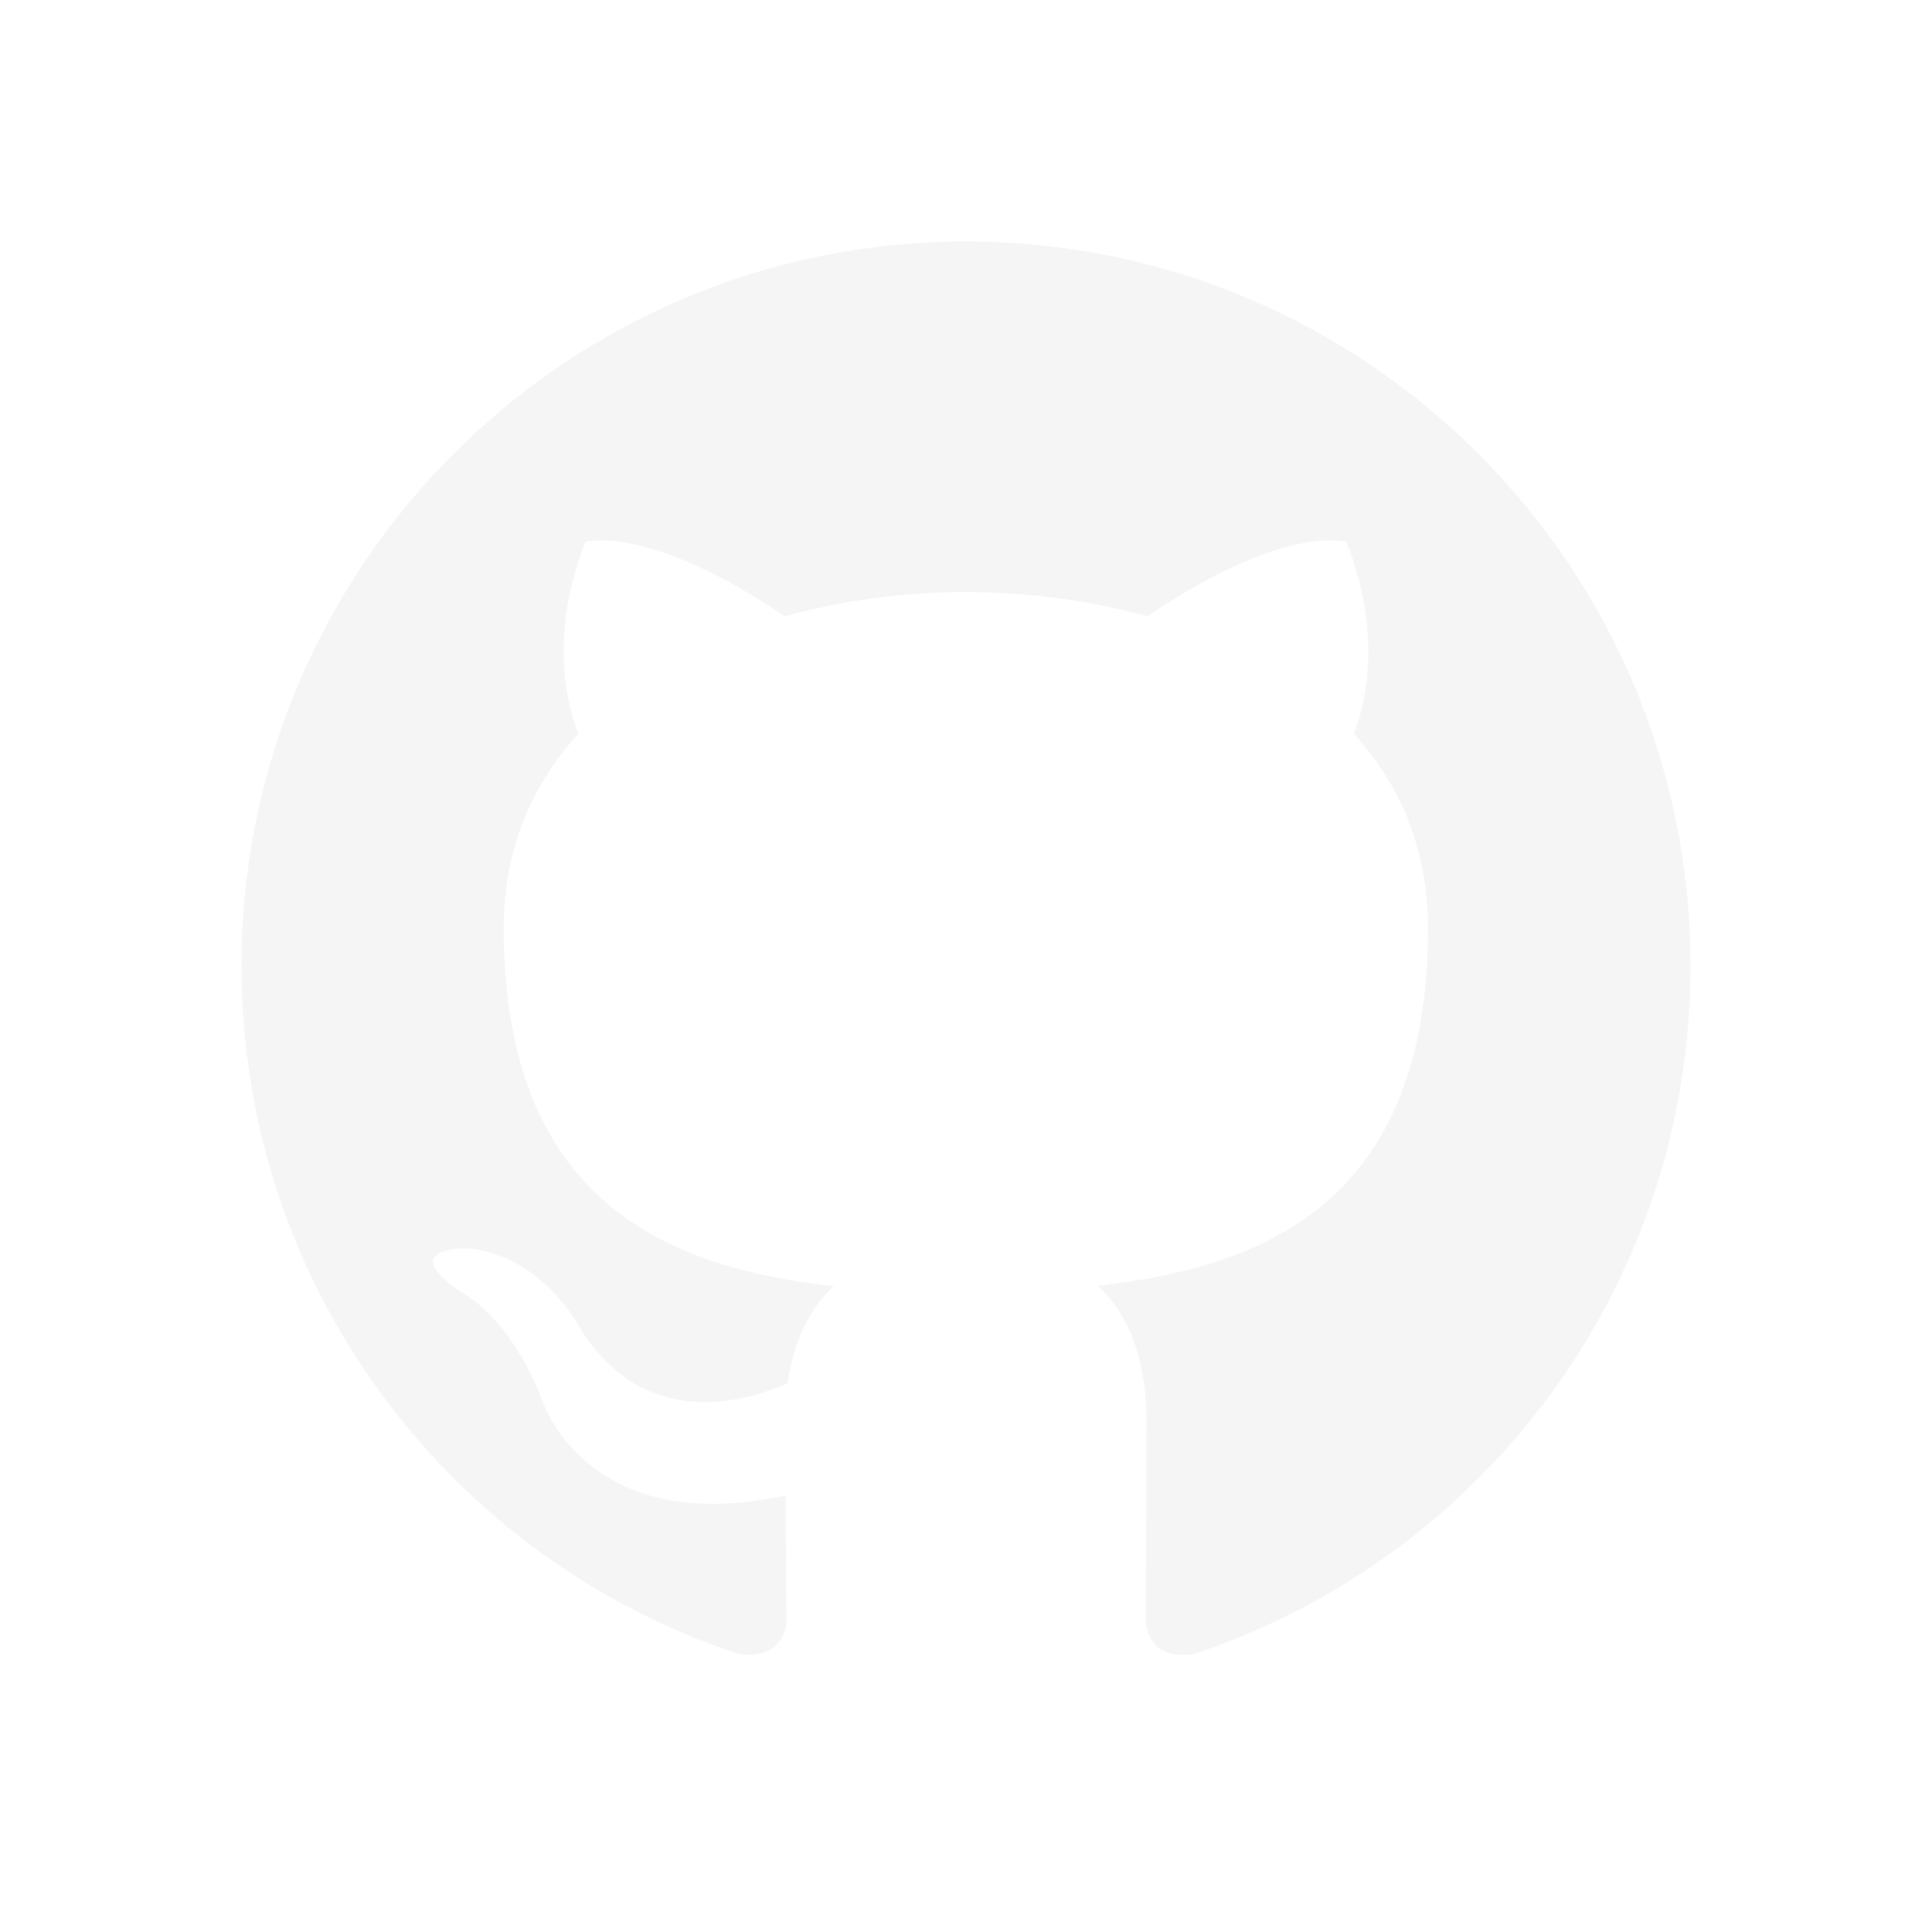
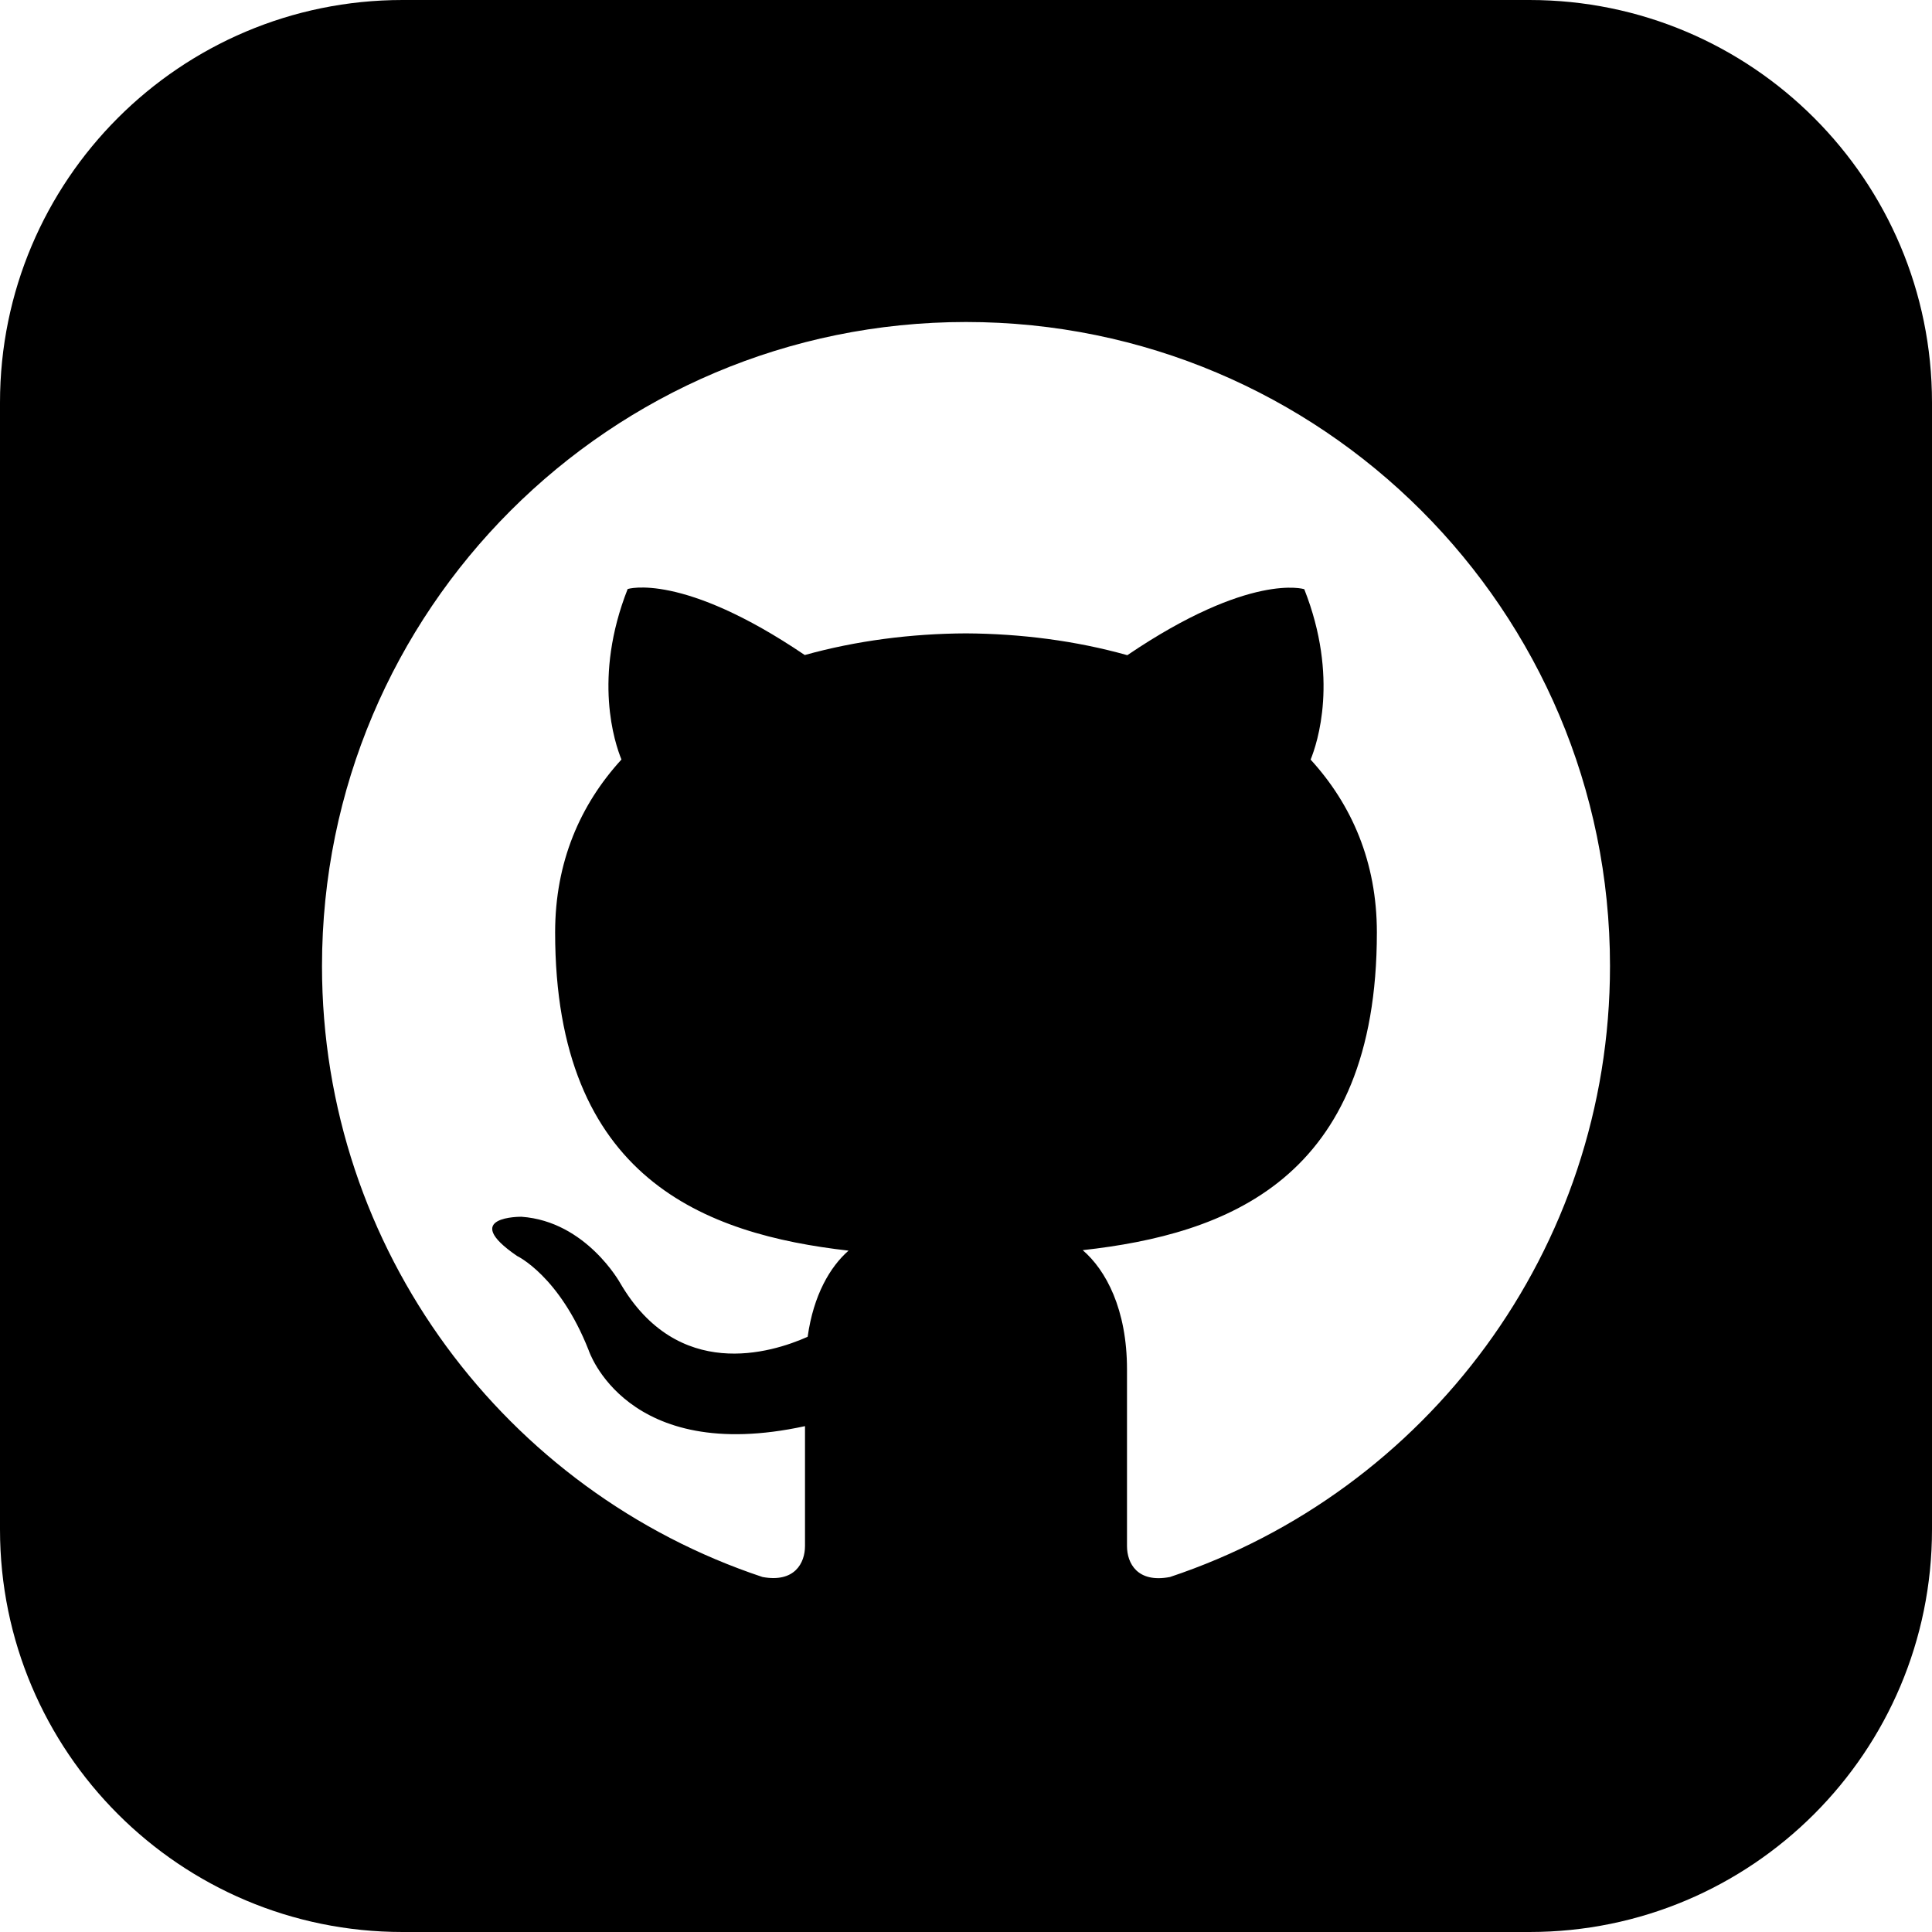
- <svg xmlns="http://www.w3.org/2000/svg" x="0px" y="0px" width="96" height="96" viewBox="0 0 172 172" style=" fill:#000000;">
-   <g fill="none" fill-rule="none" stroke="none" stroke-width="1" stroke-linecap="butt" stroke-linejoin="miter" stroke-miterlimit="10" stroke-dasharray="" stroke-dashoffset="0" font-family="none" font-weight="none" font-size="none" text-anchor="none" style="mix-blend-mode: normal">
-     <path d="M0,172v-172h172v172z" fill="none" fill-rule="nonzero" />
-     <g fill="#f5f5f5" fill-rule="evenodd">
-       <path d="M86,21.5c-35.63,0 -64.5,28.87 -64.5,64.5c0,28.492 18.477,52.679 44.113,61.204c3.233,0.588 4.409,-1.386 4.409,-3.107c0,-1.533 -0.063,-5.585 -0.084,-10.96c-17.952,3.884 -21.731,-8.65 -21.731,-8.65c-2.939,-7.454 -7.16,-9.448 -7.16,-9.448c-5.858,-3.989 0.441,-3.905 0.441,-3.905c6.467,0.462 9.868,6.635 9.868,6.635c5.753,9.868 15.096,7.013 18.771,5.375c0.588,-4.178 2.268,-7.013 4.094,-8.629c-14.319,-1.617 -29.374,-7.16 -29.374,-31.872c0,-7.055 2.52,-12.808 6.635,-17.322c-0.651,-1.617 -2.876,-8.188 0.63,-17.07c0,0 5.417,-1.722 17.742,6.614c5.144,-1.428 10.666,-2.142 16.146,-2.163c5.48,0.021 11.002,0.735 16.146,2.163c12.325,-8.335 17.721,-6.614 17.721,-6.614c3.527,8.881 1.323,15.453 0.651,17.07c4.136,4.514 6.614,10.267 6.614,17.322c0,24.775 -15.075,30.213 -29.437,31.83c2.31,1.974 4.367,5.921 4.367,11.926c0,8.629 -0.063,15.579 -0.063,17.7c0,1.722 1.155,3.737 4.43,3.107c25.615,-8.545 44.071,-32.712 44.071,-61.204c0,-35.63 -28.87,-64.5 -64.5,-64.5z" />
-     </g>
-   </g>
+ <svg xmlns="http://www.w3.org/2000/svg" width="24" height="24" viewBox="0 0 24 24">
+   <path d="M19 0h-14c-2.761 0-5 2.239-5 5v14c0 2.761 2.239 5 5 5h14c2.762 0 5-2.239 5-5v-14c0-2.761-2.238-5-5-5zm-4.466 19.59c-.405.078-.534-.171-.534-.384v-2.195c0-.747-.262-1.233-.55-1.481 1.782-.198 3.654-.875 3.654-3.947 0-.874-.312-1.588-.823-2.147.082-.202.356-1.016-.079-2.117 0 0-.671-.215-2.198.82-.64-.18-1.324-.267-2.004-.271-.68.003-1.364.091-2.003.269-1.528-1.035-2.2-.82-2.2-.82-.434 1.102-.16 1.915-.077 2.118-.512.56-.824 1.273-.824 2.147 0 3.064 1.867 3.751 3.645 3.954-.229.2-.436.552-.508 1.07-.457.204-1.614.557-2.328-.666 0 0-.423-.768-1.227-.825 0 0-.78-.01-.055.487 0 0 .525.246.889 1.17 0 0 .463 1.428 2.688.944v1.489c0 .211-.129.459-.528.385-3.18-1.057-5.472-4.056-5.472-7.59 0-4.419 3.582-8 8-8s8 3.581 8 8c0 3.533-2.289 6.531-5.466 7.59z" />
</svg>
